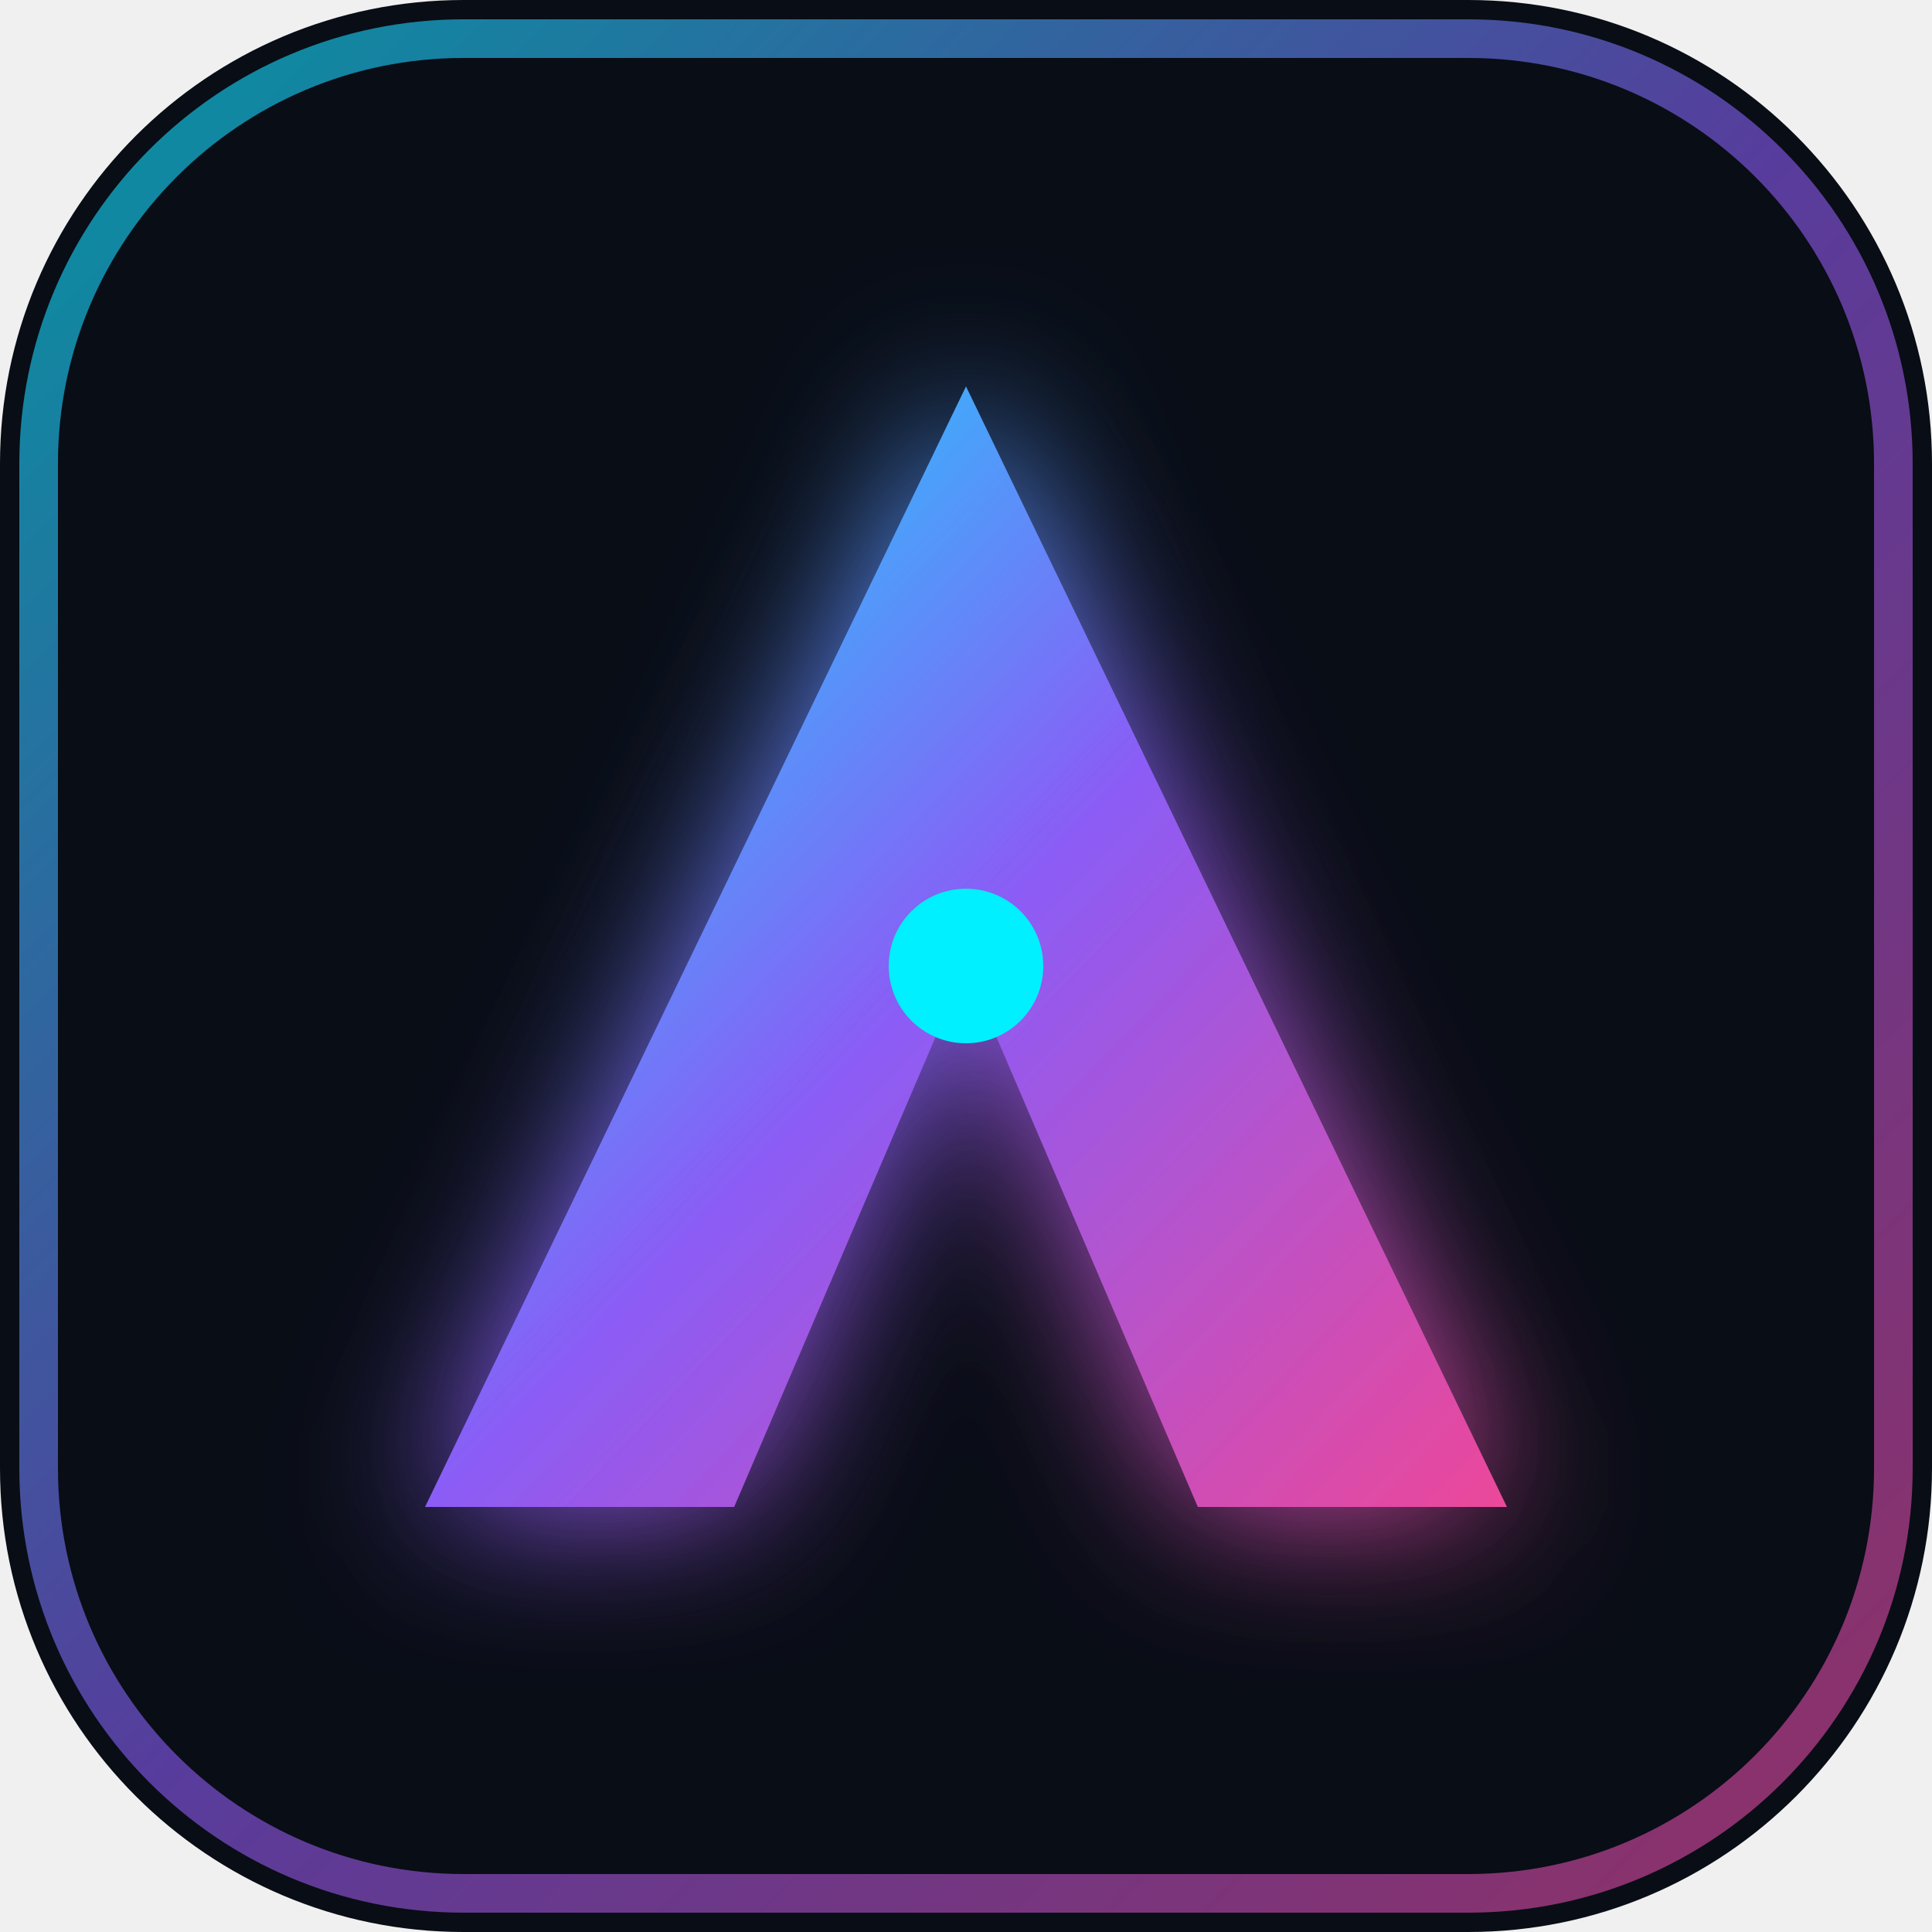
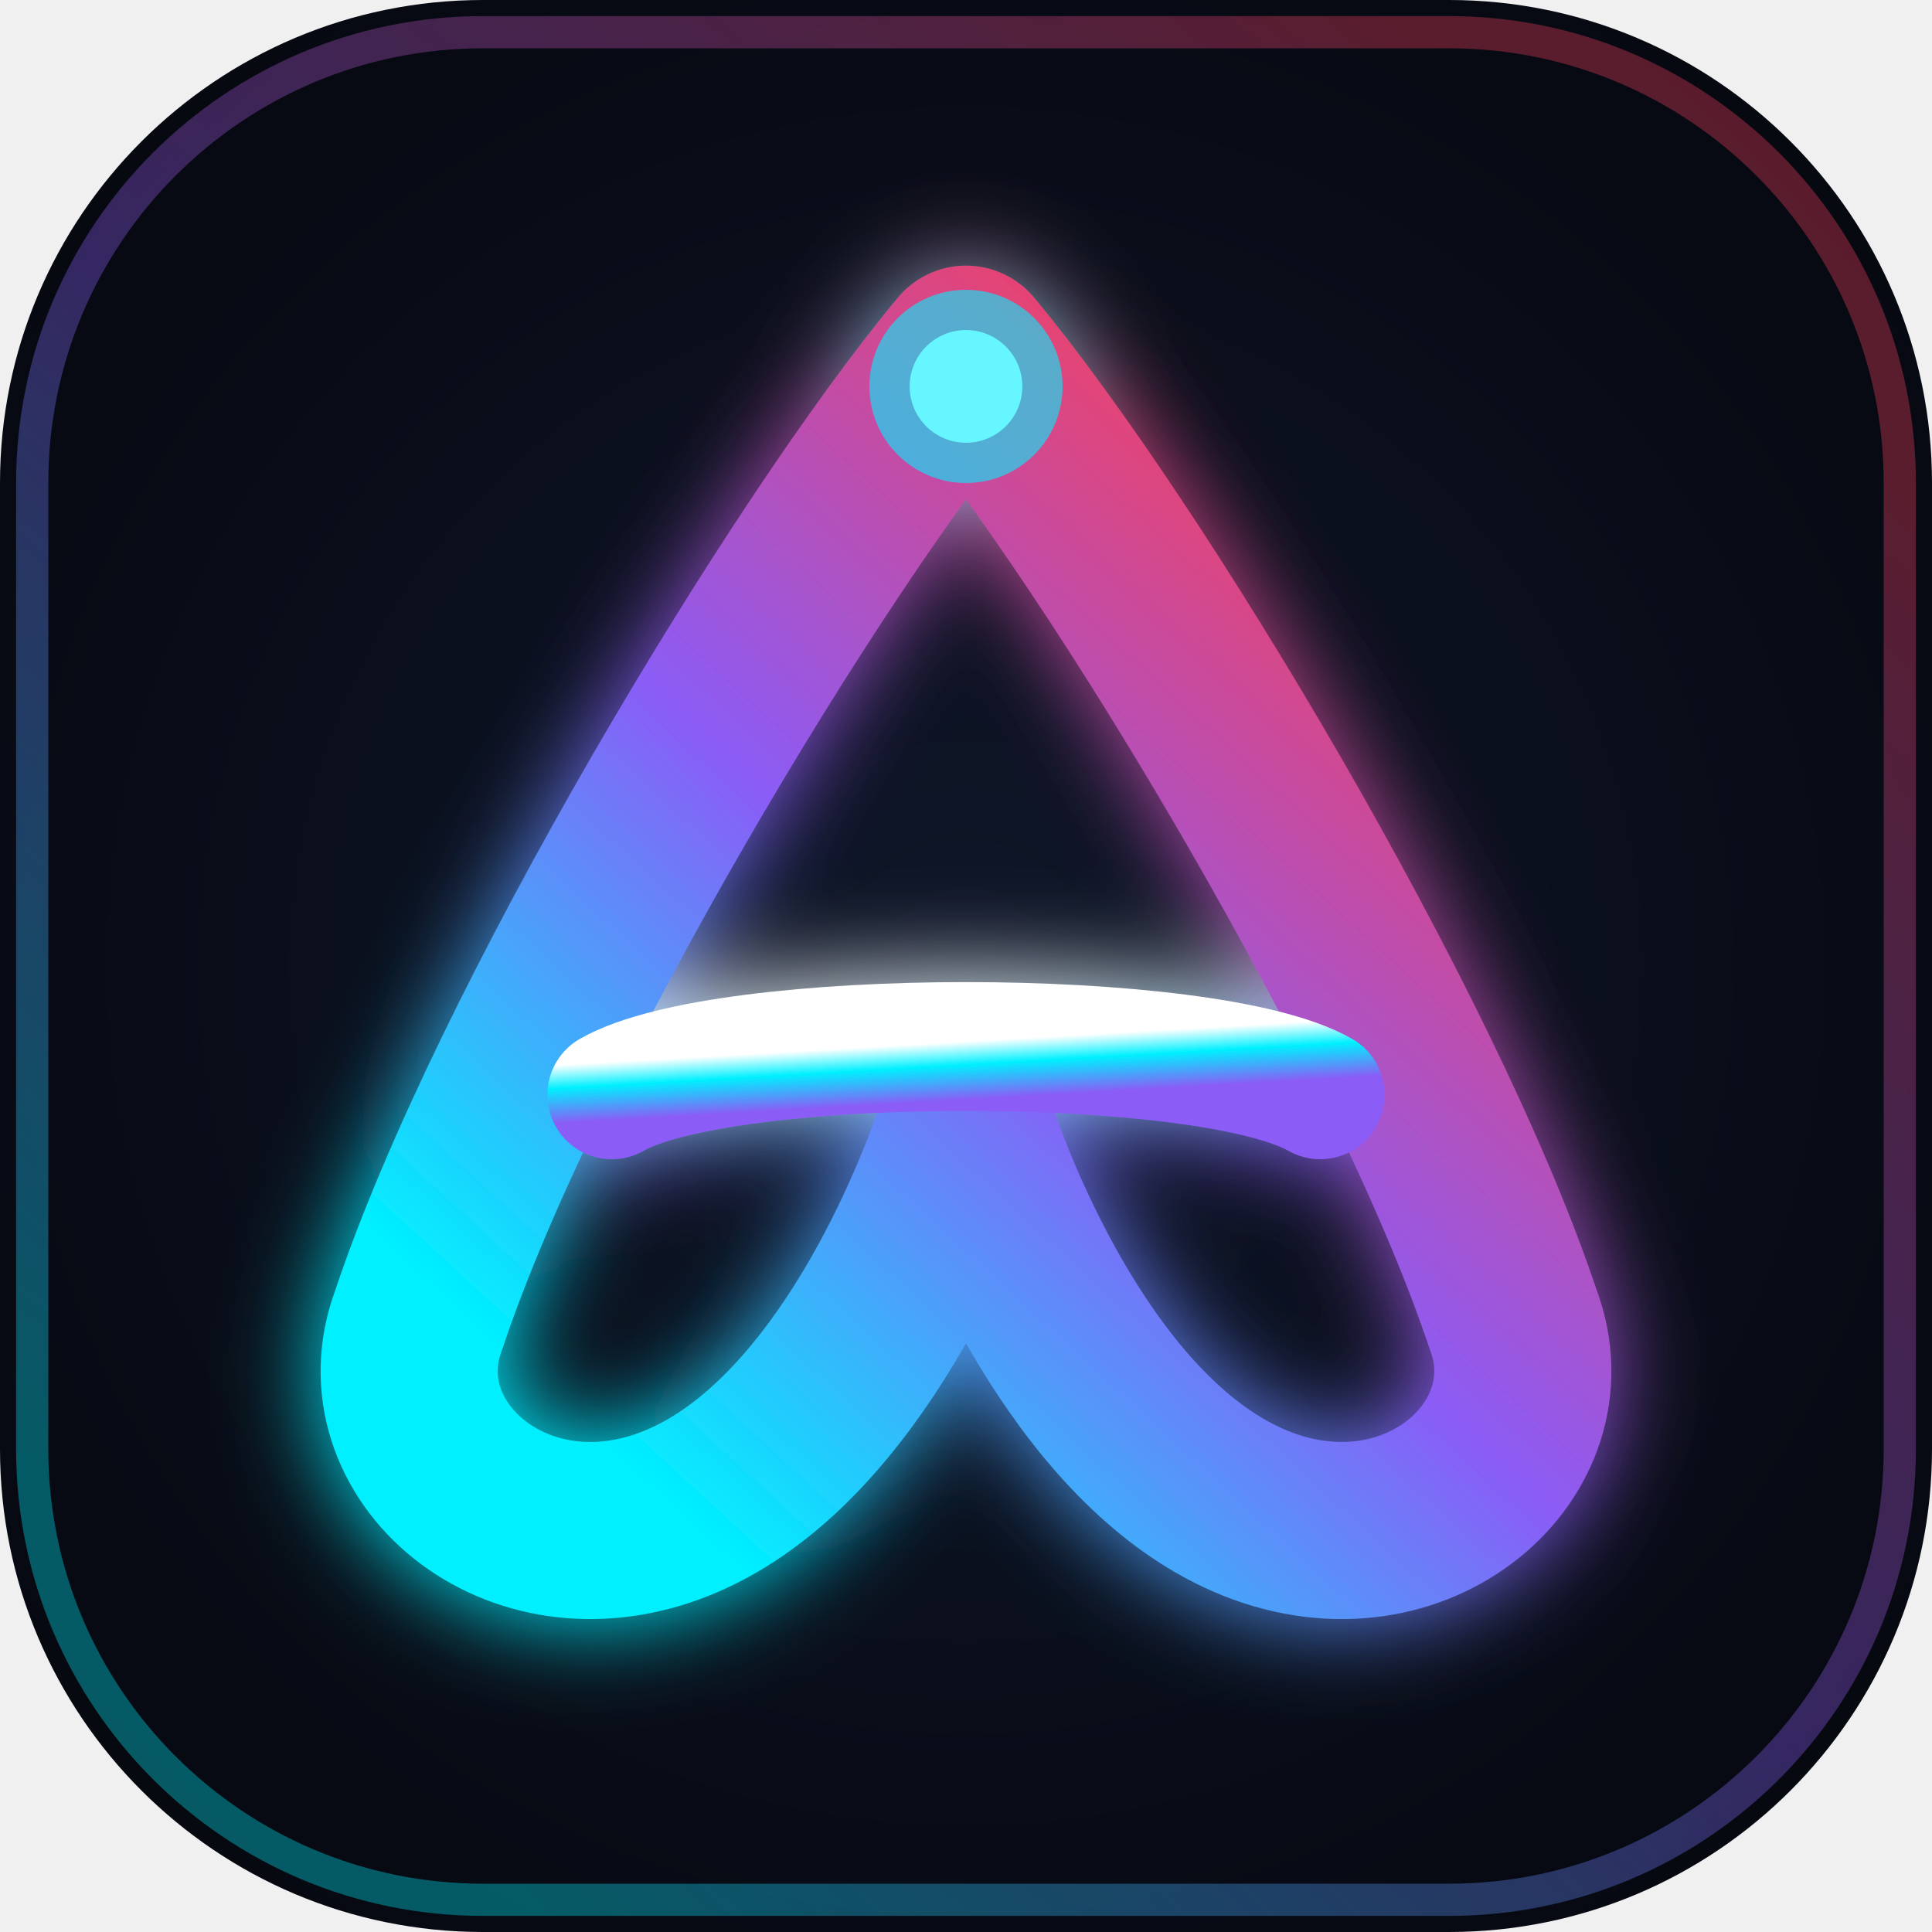
- <svg xmlns="http://www.w3.org/2000/svg" viewBox="0 0 100 100" fill="none">
+ <svg xmlns="http://www.w3.org/2000/svg" viewBox="0 0 120 120" fill="none">
  <defs>
-     <linearGradient id="cyberGrad" x1="0%" y1="0%" x2="100%" y2="100%">
+     <radialGradient id="bgGlow" cx="50%" cy="50%" r="65%">
+       <stop offset="0%" stop-color="#0E1628" />
+       <stop offset="100%" stop-color="#06080F" />
+     </radialGradient>
+     <linearGradient id="cyberLoop" x1="15%" y1="90%" x2="85%" y2="10%">
      <stop offset="0%" stop-color="#00F0FF" />
-       <stop offset="50%" stop-color="#8B5CF6" />
-       <stop offset="100%" stop-color="#EC4899" />
+       <stop offset="48%" stop-color="#8B5CF6" />
+       <stop offset="100%" stop-color="#F43F5E" />
    </linearGradient>
-     <filter id="glow" x="-20%" y="-20%" width="140%" height="140%">
-       <feGaussianBlur stdDeviation="4" result="blur" />
-       <feComposite in="SourceGraphic" in2="blur" operator="over" />
+     <linearGradient id="innerLoop" x1="80%" y1="85%" x2="20%" y2="15%">
+       <stop offset="0%" stop-color="#8B5CF6" />
+       <stop offset="60%" stop-color="#00F0FF" />
+       <stop offset="100%" stop-color="#FFFFFF" />
+     </linearGradient>
+     <filter id="neonFilter" x="-20%" y="-20%" width="140%" height="140%">
+       <feGaussianBlur stdDeviation="3" result="blur" />
+       <feMerge>
+         <feMergeNode in="blur" />
+         <feMergeNode in="SourceGraphic" />
+       </feMerge>
    </filter>
  </defs>
-   <rect width="100" height="100" rx="24" fill="#090D16" />
-   <rect x="2" y="2" width="96" height="96" rx="22" stroke="url(#cyberGrad)" stroke-width="2" opacity="0.6" />
-   <path d="M50 20L78 78H62L50 50L38 78H22L50 20Z" fill="url(#cyberGrad)" filter="url(#glow)" />
-   <circle cx="50" cy="50" r="4" fill="#00F0FF" />
+   <rect width="120" height="120" rx="30" fill="url(#bgGlow)" />
+   <rect x="2" y="2" width="116" height="116" rx="28" stroke="url(#cyberLoop)" stroke-width="2" stroke-opacity="0.35" />
+   <g filter="url(#neonFilter)">
+     <path d="M60 22 C70 34, 88 64, 94 82 C97 90, 88 98, 78 94 C68 90, 62 76, 60 70 C58 76, 52 90, 42 94 C32 98, 23 90, 26 82 C32 64, 50 34, 60 22 Z" fill="none" stroke="url(#cyberLoop)" stroke-width="11" stroke-linecap="round" stroke-linejoin="round" />
+     <path d="M38 68 C45 64, 75 64, 82 68" stroke="url(#innerLoop)" stroke-width="8" stroke-linecap="round" />
+     <circle cx="60" cy="24" r="3.5" fill="#FFFFFF" />
+     <circle cx="60" cy="24" r="6" fill="#00F0FF" opacity="0.6" />
+   </g>
</svg>
